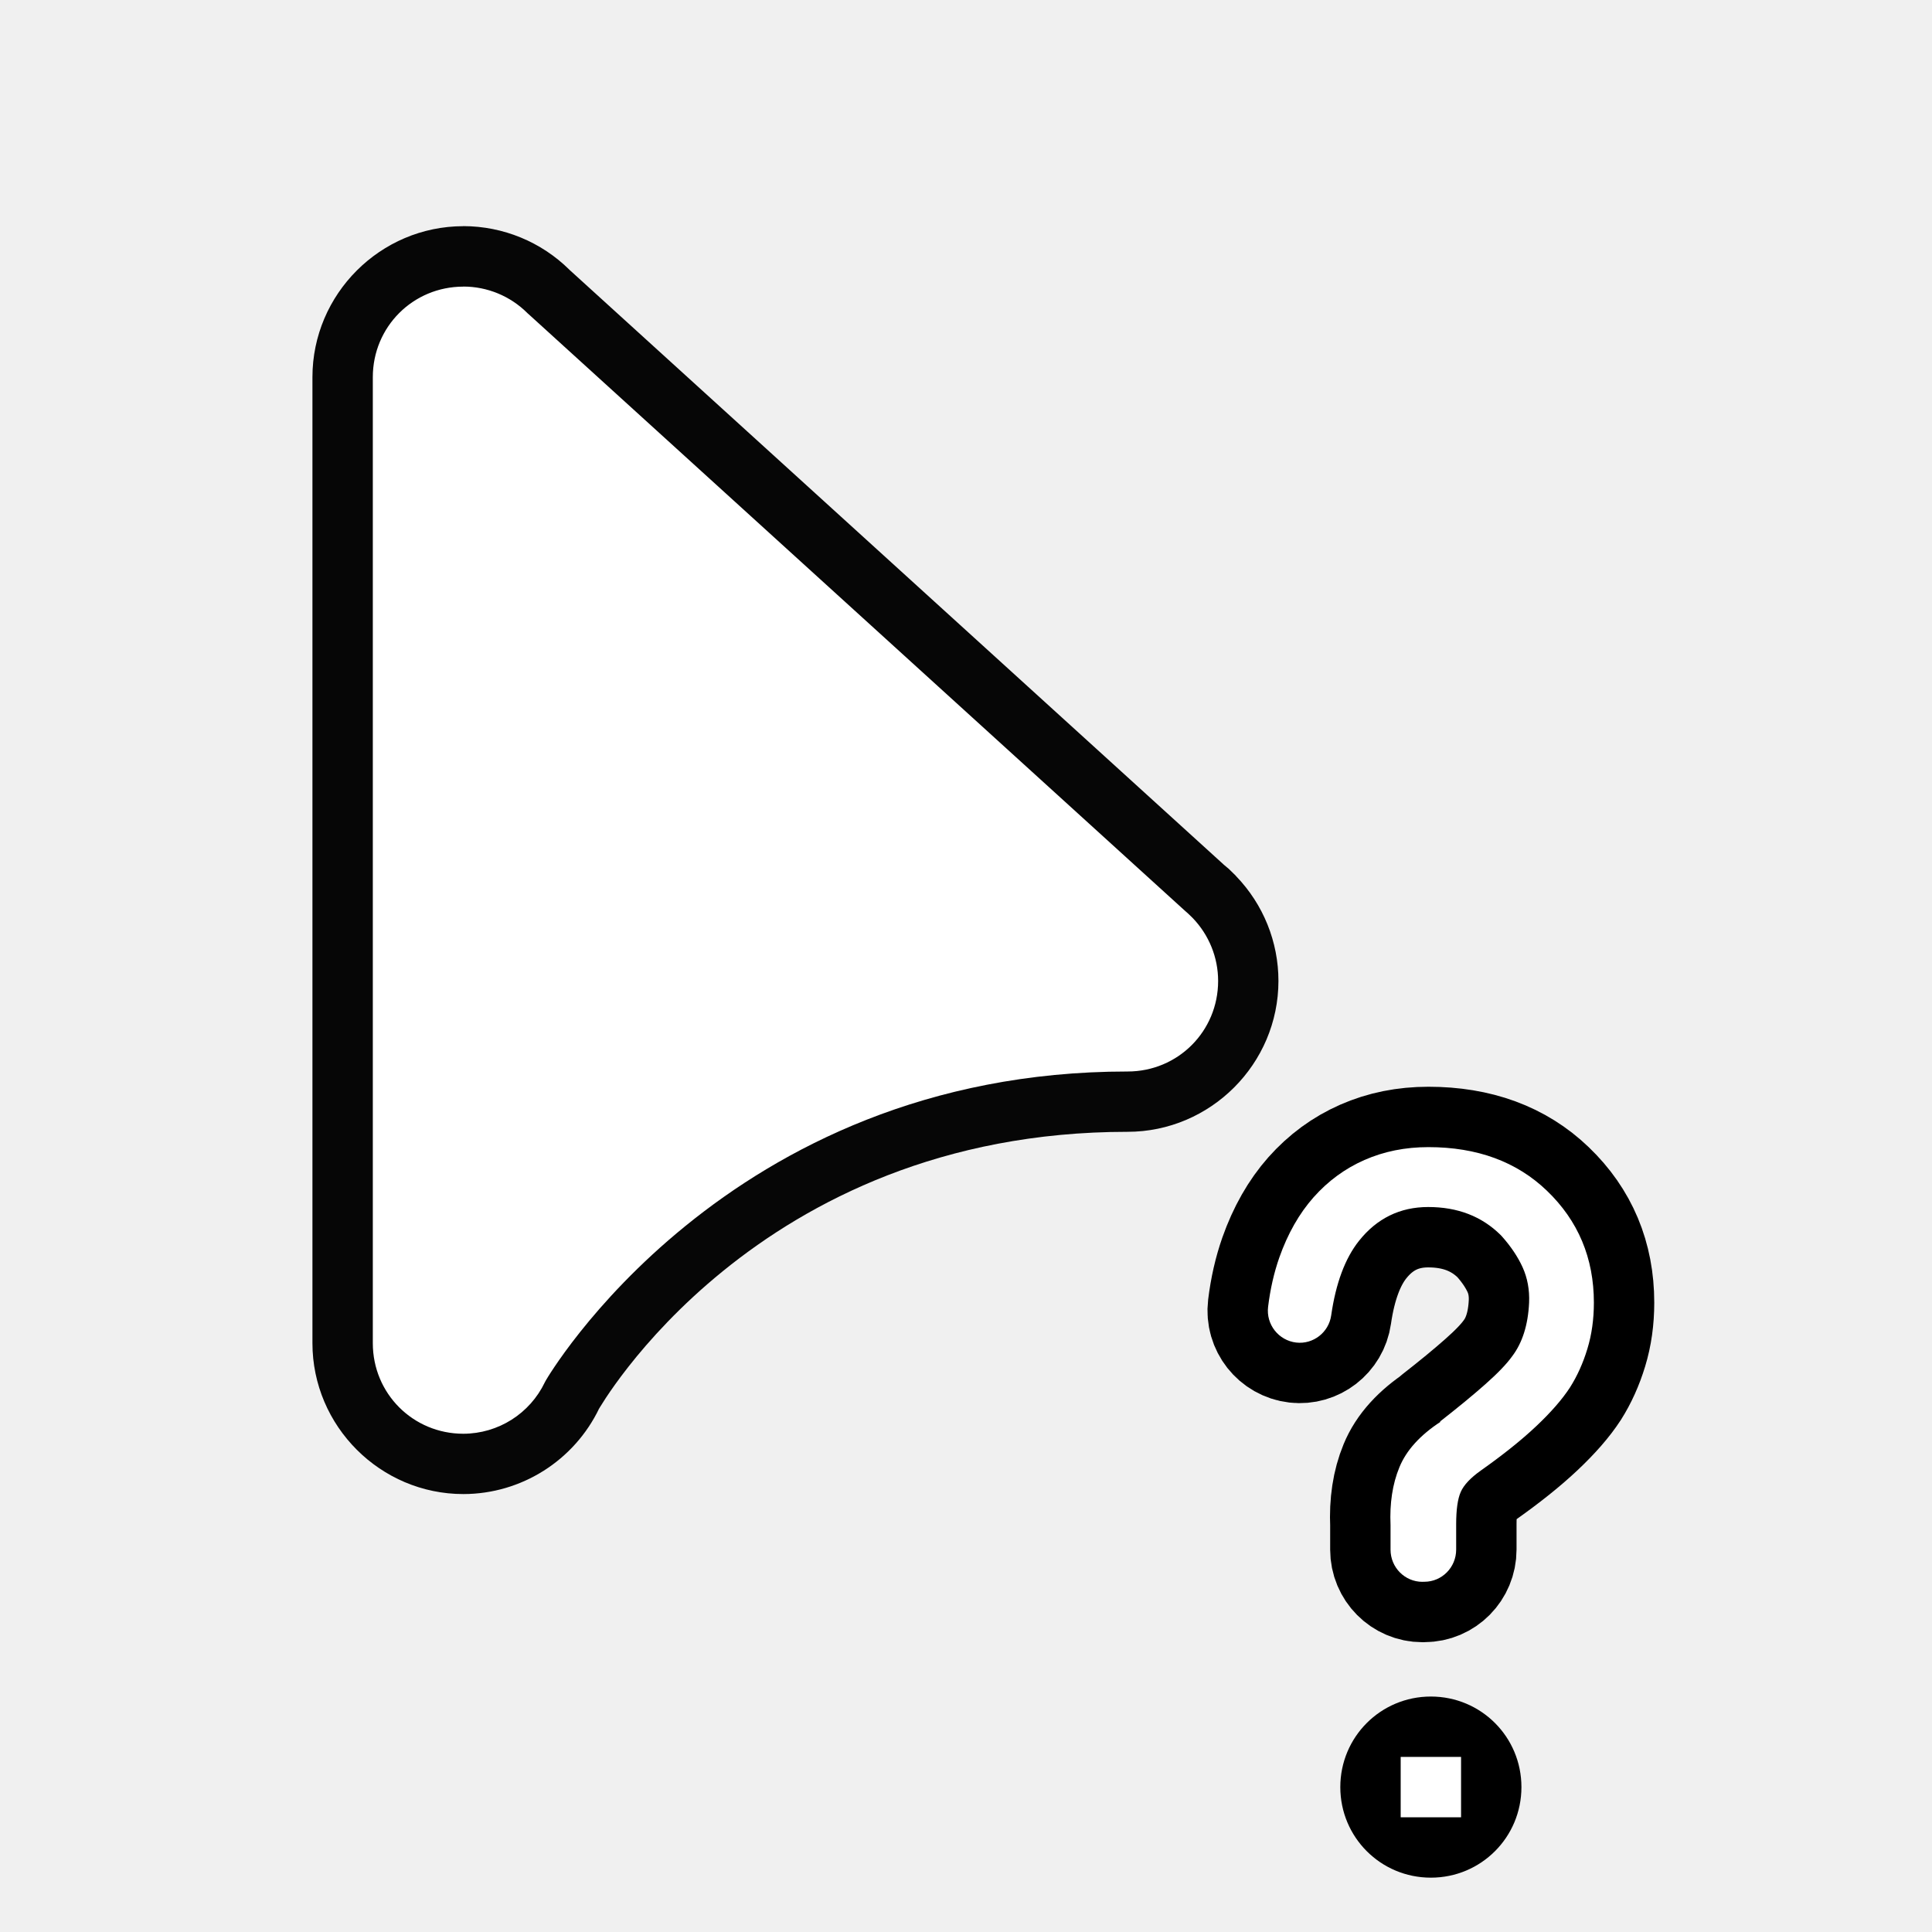
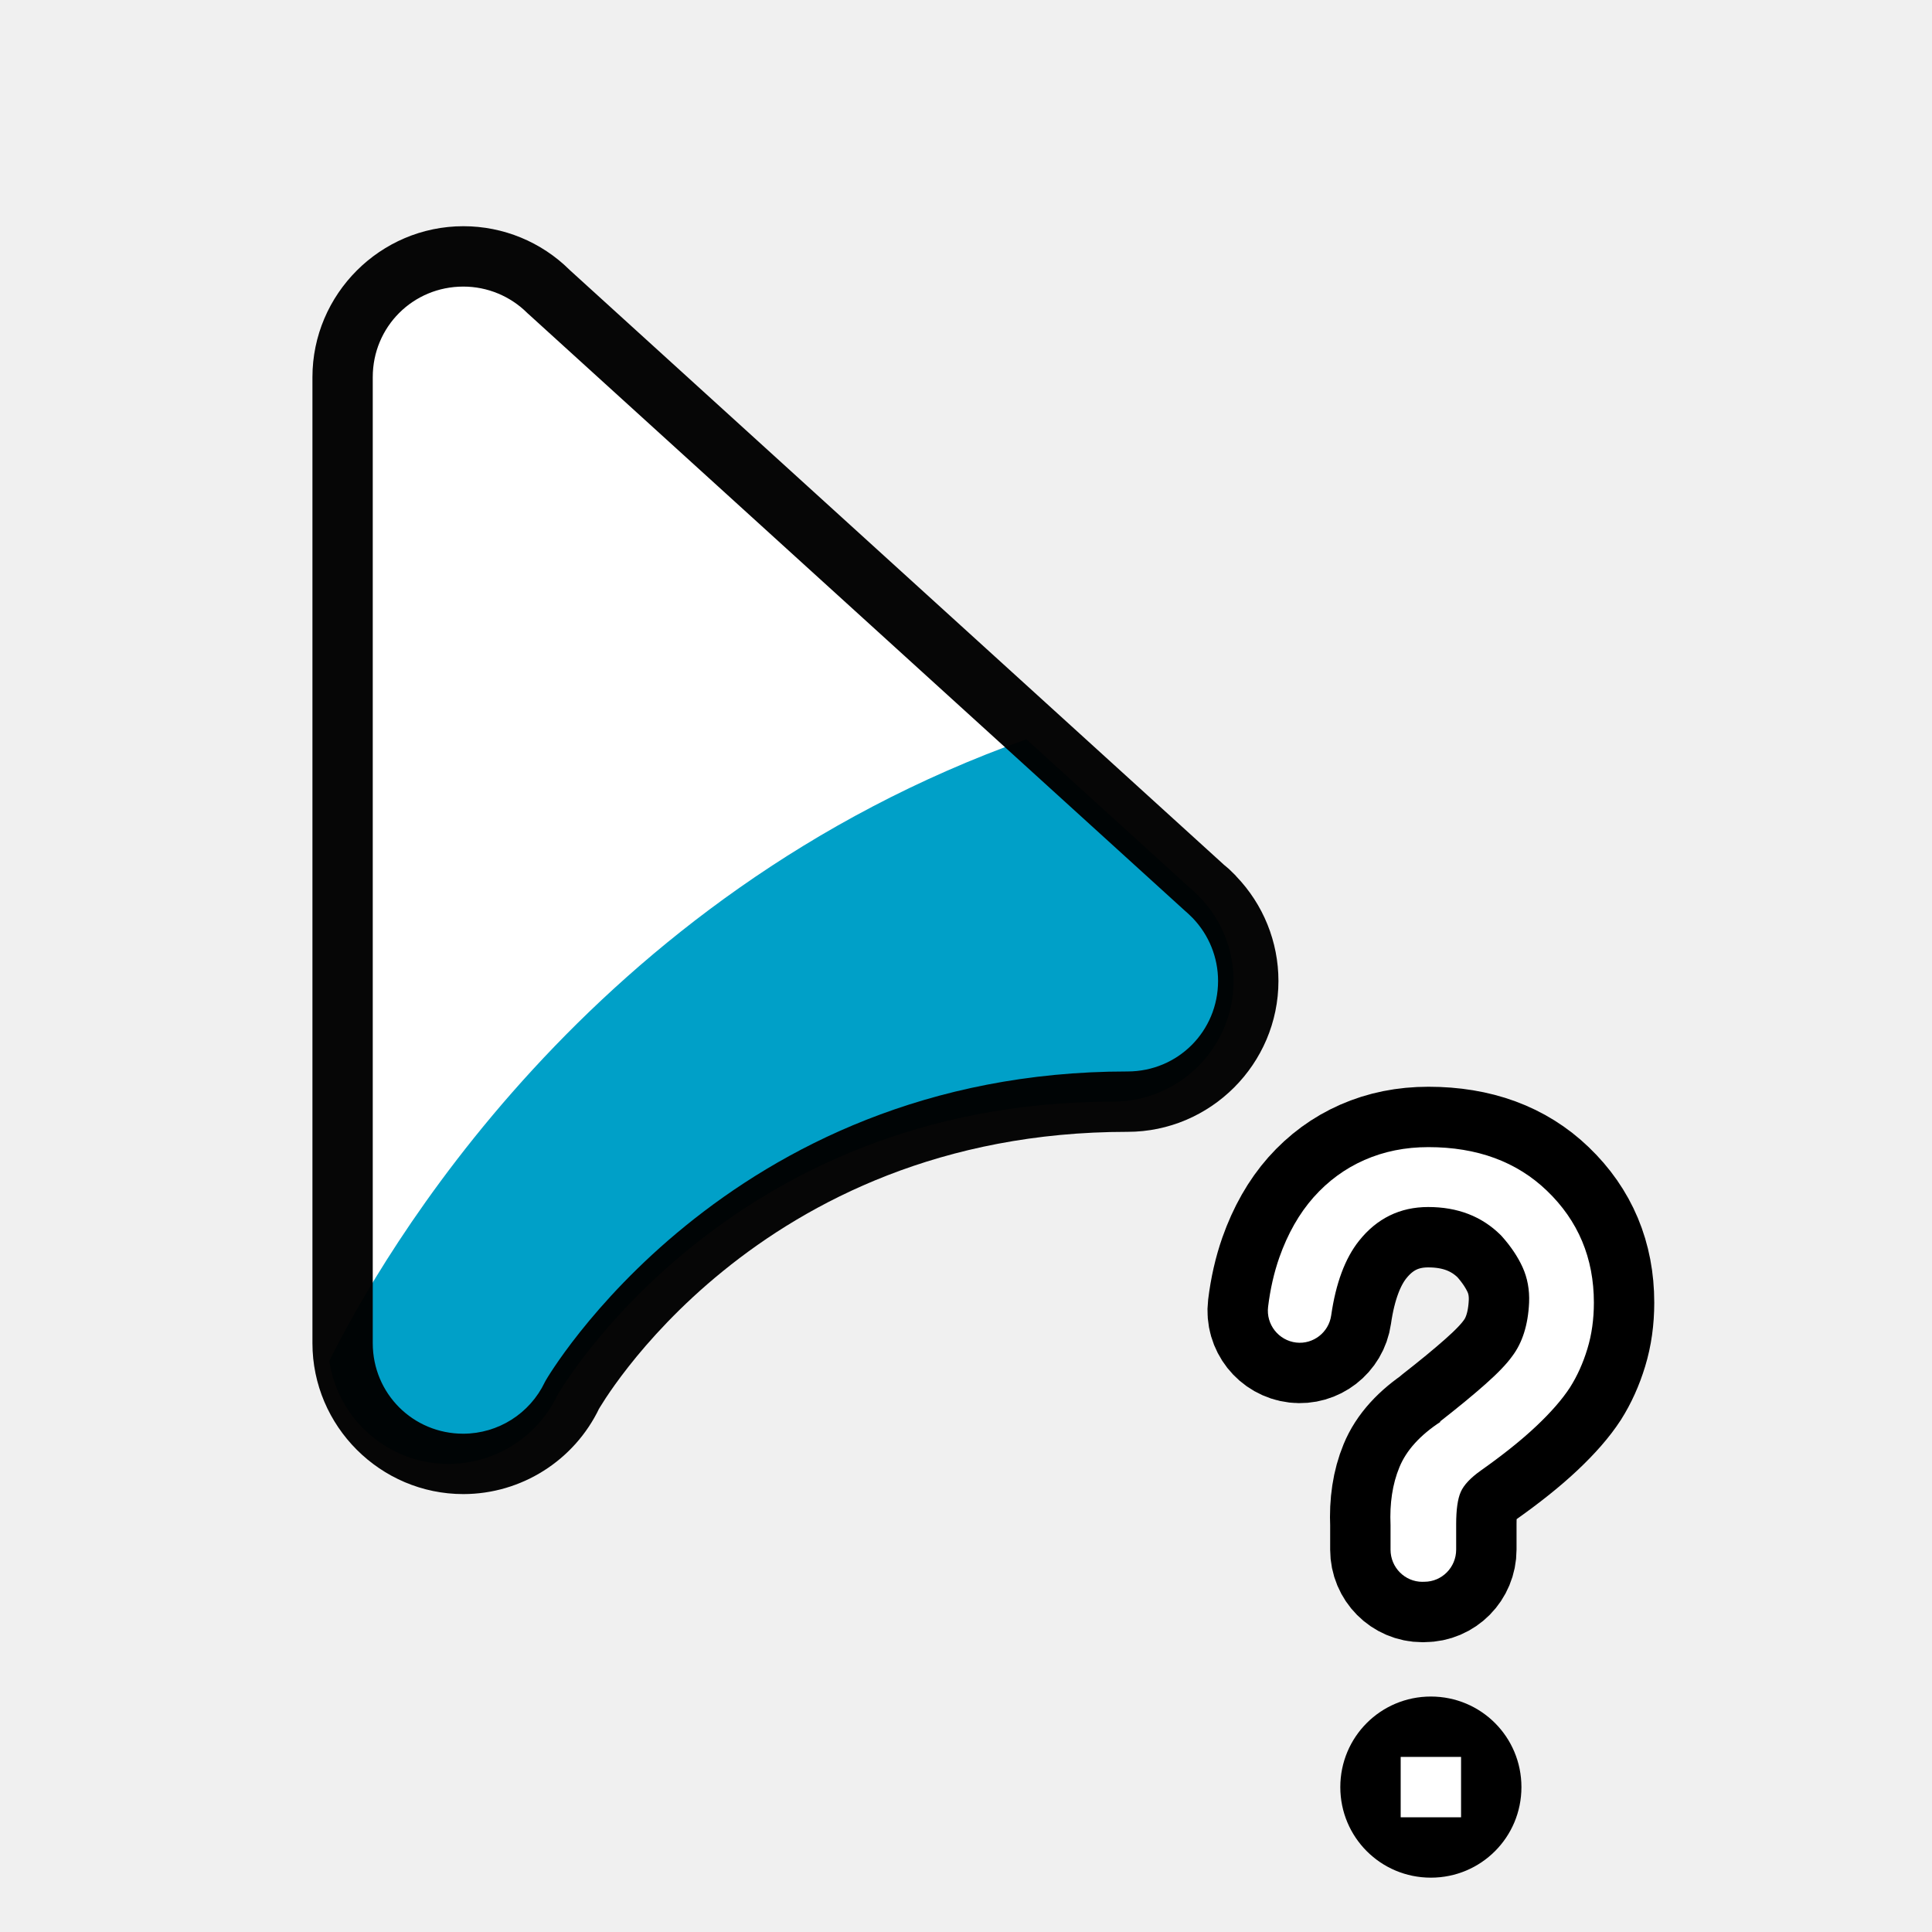
- <svg xmlns="http://www.w3.org/2000/svg" width="32" height="32" version="1.1" viewBox="0 0 32 32">
-   <g transform="translate(53.675 .24642)" fill-rule="evenodd" stroke-linecap="round" stroke-linejoin="round">
-     <path d="m-46 4c-1.105 0-2 0.895-2 2v16c0 1.105 0.895 2 2 2 0.769-0.002 1.47-0.444 1.801-1.139 0 0 2.774-4.861 9.199-4.861 1.105 0 2-0.895 2-2 6e-5 -0.517-0.2-1.014-0.559-1.387l-0.098-0.096c-0.024-0.022-0.049-0.044-0.074-0.064l-10.856-9.867c-2e-3 -0.002-0.004-0.004-0.006-0.006-0.375-0.371-0.881-0.58-1.408-0.58z" color="#000000" fill="#fff" style="-inkscape-stroke:none;paint-order:stroke markers fill" />
-     <path d="m-46 3.5c-1.375 0-2.5 1.125-2.5 2.5v16c0 1.375 1.125 2.5 2.5 2.5a0.5 0.5 0 0 0 2e-3 0c0.961-2e-3 1.836-0.557 2.25-1.424l-0.018 0.033s2.593-4.609 8.766-4.609c1.375 0 2.5-1.125 2.5-2.5 7.5e-5 -0.646-0.251-1.267-0.699-1.732a0.5 0.5 0 0 0-0.01-0.012l-0.098-0.096a0.5 0.5 0 0 0-0.012-0.012c-0.025-0.022-0.051-0.043-0.076-0.064l-0.012-0.01c-0.002-0.002-0.004-0.004-0.006-0.006l-10.824-9.84-0.004-0.004c-6.27e-4 -6.22e-4 -0.001-0.001-2e-3 -0.002-0.468-0.463-1.099-0.722-1.758-0.723zm0 1c0.396 6.33e-5 0.776 0.157 1.057 0.436a0.5 0.5 0 0 0 2e-3 0.002c-4e-3 -0.004-0.002-0.001 0.006 0.006a0.5 0.5 0 0 0 0.014 0.012l10.855 9.867a0.5 0.5 0 0 0 0.018 0.016c0.019 0.016 0.037 0.032 0.055 0.049l0.074 0.072c0.269 0.28 0.42 0.653 0.42 1.041 0 0.834-0.666 1.5-1.5 1.5-6.677 0-9.633 5.113-9.633 5.113a0.5 0.5 0 0 0-0.018 0.033c-0.249 0.521-0.772 0.852-1.35 0.854-0.834 0-1.5-0.666-1.5-1.5v-16c0-0.834 0.666-1.5 1.5-1.5z" color="#000000" fill-opacity=".973" style="-inkscape-stroke:none;paint-order:stroke markers fill" />
+ <svg xmlns="http://www.w3.org/2000/svg" width="32" height="32" version="1.1" viewBox="0 0 32 32" id="svg20">
+   <defs id="defs24" />
+   <g transform="translate(-7.3003 -.9)" id="g18">
+     <path d="m30.86 27.1c-0.291 0-0.528-0.238-0.528-0.533v-0.406c-0.016-0.36 0.032-0.681 0.147-0.959 0.114-0.279 0.342-0.531 0.683-0.754h-0.014c0.297-0.232 0.548-0.438 0.752-0.619 0.205-0.181 0.353-0.335 0.446-0.464 0.169-0.223 0.264-0.519 0.281-0.889 0.009-0.215-0.028-0.41-0.108-0.587-0.078-0.171-0.191-0.34-0.338-0.506-0.009-0.009-0.018-0.02-0.027-0.029-0.312-0.308-0.711-0.462-1.198-0.462-0.466 0-0.85 0.187-1.147 0.561-0.229 0.288-0.383 0.699-0.46 1.234-0.04 0.283-0.299 0.482-0.579 0.45-0.291-0.034-0.502-0.299-0.466-0.593 0.036-0.294 0.098-0.565 0.186-0.816 0.139-0.394 0.329-0.728 0.567-0.997 0.24-0.27 0.52-0.476 0.843-0.618 0.323-0.142 0.675-0.213 1.059-0.213 0.807 0 1.462 0.241 1.963 0.722 0.518 0.497 0.778 1.116 0.778 1.854 0 0.274-0.036 0.531-0.108 0.766-0.072 0.237-0.168 0.449-0.287 0.637-0.128 0.197-0.315 0.412-0.561 0.644-0.246 0.232-0.552 0.476-0.917 0.734-0.169 0.12-0.281 0.238-0.332 0.354-0.051 0.115-0.076 0.294-0.076 0.535v0.42c0 0.294-0.235 0.533-0.528 0.533h-0.03z" color="#000000" fill="#f28080" stroke="#000" stroke-linecap="round" stroke-linejoin="round" stroke-width="2" id="path10" />
+     <path d="m31 29c0.831 0 1.5 0.669 1.5 1.5s-0.669 1.5-1.5 1.5-1.5-0.669-1.5-1.5 0.669-1.5 1.5-1.5z" color="#000000" stroke-linecap="round" stroke-linejoin="round" stroke-width="6" style="-inkscape-stroke:none;paint-order:stroke fill markers" id="path12" />
+     <rect x="30.5" y="30" width="1" height="1" rx="4.492" ry="0" fill="#fff" style="paint-order:stroke fill markers" id="rect14" />
+     <path d="m30.86 27.1c-0.291 0-0.528-0.238-0.528-0.533v-0.406c-0.016-0.36 0.032-0.681 0.147-0.959 0.114-0.279 0.342-0.531 0.683-0.754h-0.014c0.297-0.232 0.548-0.438 0.752-0.619 0.205-0.181 0.353-0.335 0.446-0.464 0.169-0.223 0.264-0.519 0.281-0.889 0.009-0.215-0.028-0.41-0.108-0.587-0.078-0.171-0.191-0.34-0.338-0.506-0.009-0.009-0.018-0.02-0.027-0.029-0.312-0.308-0.711-0.462-1.198-0.462-0.466 0-0.85 0.187-1.147 0.561-0.229 0.288-0.383 0.699-0.46 1.234-0.04 0.283-0.299 0.482-0.579 0.45-0.291-0.034-0.502-0.299-0.466-0.593 0.036-0.294 0.098-0.565 0.186-0.816 0.139-0.394 0.329-0.728 0.567-0.997 0.24-0.27 0.52-0.476 0.843-0.618 0.323-0.142 0.675-0.213 1.059-0.213 0.807 0 1.462 0.241 1.963 0.722 0.518 0.497 0.778 1.116 0.778 1.854 0 0.274-0.036 0.531-0.108 0.766-0.072 0.237-0.168 0.449-0.287 0.637-0.128 0.197-0.315 0.412-0.561 0.644-0.246 0.232-0.552 0.476-0.917 0.734-0.169 0.12-0.281 0.238-0.332 0.354-0.051 0.115-0.076 0.294-0.076 0.535v0.42c0 0.294-0.235 0.533-0.528 0.533h-0.03z" color="#000000" fill="#fff" id="path16" />
  </g>
-   <g transform="translate(-7.3003 -.9)">
-     <path d="m30.86 27.1c-0.291 0-0.528-0.238-0.528-0.533v-0.406c-0.016-0.36 0.032-0.681 0.147-0.959 0.114-0.279 0.342-0.531 0.683-0.754h-0.014c0.297-0.232 0.548-0.438 0.752-0.619 0.205-0.181 0.353-0.335 0.446-0.464 0.169-0.223 0.264-0.519 0.281-0.889 0.009-0.215-0.028-0.41-0.108-0.587-0.078-0.171-0.191-0.34-0.338-0.506-0.009-0.009-0.018-0.02-0.027-0.029-0.312-0.308-0.711-0.462-1.198-0.462-0.466 0-0.85 0.187-1.147 0.561-0.229 0.288-0.383 0.699-0.46 1.234-0.04 0.283-0.299 0.482-0.579 0.45-0.291-0.034-0.502-0.299-0.466-0.593 0.036-0.294 0.098-0.565 0.186-0.816 0.139-0.394 0.329-0.728 0.567-0.997 0.24-0.27 0.52-0.476 0.843-0.618 0.323-0.142 0.675-0.213 1.059-0.213 0.807 0 1.462 0.241 1.963 0.722 0.518 0.497 0.778 1.116 0.778 1.854 0 0.274-0.036 0.531-0.108 0.766-0.072 0.237-0.168 0.449-0.287 0.637-0.128 0.197-0.315 0.412-0.561 0.644-0.246 0.232-0.552 0.476-0.917 0.734-0.169 0.12-0.281 0.238-0.332 0.354-0.051 0.115-0.076 0.294-0.076 0.535v0.42c0 0.294-0.235 0.533-0.528 0.533h-0.03z" color="#000000" fill="#f28080" stroke="#000" stroke-linecap="round" stroke-linejoin="round" stroke-width="2" />
-     <path d="m31 29c0.831 0 1.5 0.669 1.5 1.5s-0.669 1.5-1.5 1.5-1.5-0.669-1.5-1.5 0.669-1.5 1.5-1.5z" color="#000000" stroke-linecap="round" stroke-linejoin="round" stroke-width="6" style="-inkscape-stroke:none;paint-order:stroke fill markers" />
-     <rect x="30.5" y="30" width="1" height="1" rx="4.492" ry="0" fill="#fff" style="paint-order:stroke fill markers" />
-     <path d="m30.86 27.1c-0.291 0-0.528-0.238-0.528-0.533v-0.406c-0.016-0.36 0.032-0.681 0.147-0.959 0.114-0.279 0.342-0.531 0.683-0.754h-0.014c0.297-0.232 0.548-0.438 0.752-0.619 0.205-0.181 0.353-0.335 0.446-0.464 0.169-0.223 0.264-0.519 0.281-0.889 0.009-0.215-0.028-0.41-0.108-0.587-0.078-0.171-0.191-0.34-0.338-0.506-0.009-0.009-0.018-0.02-0.027-0.029-0.312-0.308-0.711-0.462-1.198-0.462-0.466 0-0.85 0.187-1.147 0.561-0.229 0.288-0.383 0.699-0.46 1.234-0.04 0.283-0.299 0.482-0.579 0.45-0.291-0.034-0.502-0.299-0.466-0.593 0.036-0.294 0.098-0.565 0.186-0.816 0.139-0.394 0.329-0.728 0.567-0.997 0.24-0.27 0.52-0.476 0.843-0.618 0.323-0.142 0.675-0.213 1.059-0.213 0.807 0 1.462 0.241 1.963 0.722 0.518 0.497 0.778 1.116 0.778 1.854 0 0.274-0.036 0.531-0.108 0.766-0.072 0.237-0.168 0.449-0.287 0.637-0.128 0.197-0.315 0.412-0.561 0.644-0.246 0.232-0.552 0.476-0.917 0.734-0.169 0.12-0.281 0.238-0.332 0.354-0.051 0.115-0.076 0.294-0.076 0.535v0.42c0 0.294-0.235 0.533-0.528 0.533h-0.03z" color="#000000" fill="#fff" />
+   <g id="g1428" transform="translate(0,0.0378)">
+     <path d="m 7.675,4.209 c -1.105,0 -2,0.895 -2,2 v 16 c 0,1.105 0.895,2 2,2 0.769,-0.002 1.47,-0.444 1.801,-1.139 0,0 2.774,-4.861 9.199,-4.861 1.105,0 2,-0.895 2,-2 6e-5,-0.517 -0.2,-1.014 -0.559,-1.387 L 20.019,14.726 C 19.995,14.704 19.97,14.683 19.945,14.662 L 9.089,4.795 C 9.087,4.793 9.085,4.791 9.083,4.789 8.708,4.417 8.202,4.209 7.674,4.209 Z" color="#000000" fill="#ffffff" style="fill-rule:evenodd;stroke-linecap:round;stroke-linejoin:round;-inkscape-stroke:none;paint-order:stroke markers fill" id="path4-3" />
+     <path id="path867" style="fill:#00a0c8;fill-opacity:1;fill-rule:evenodd;stroke-linecap:round;stroke-linejoin:round;-inkscape-stroke:none;paint-order:stroke markers fill" d="M 17,12.207 C 9.736,14.793 6.317,20.768 5.455,22.504 c 0.143,0.964 0.972,1.705 1.977,1.705 0.769,-0.002 1.469,-0.444 1.801,-1.139 0,0 2.774,-4.861 9.199,-4.861 1.105,0 2,-0.895 2,-2 6e-5,-0.517 -0.2,-1.014 -0.559,-1.387 l -0.098,-0.096 c -0.024,-0.022 -0.049,-0.044 -0.074,-0.064 z" />
+     <path d="m 7.675,3.709 c -1.375,0 -2.5,1.125 -2.5,2.5 v 16 c 0,1.375 1.125,2.5 2.5,2.5 a 0.5,0.5 0 0 0 0.002,0 c 0.961,-0.002 1.836,-0.557 2.25,-1.424 l -0.018,0.033 c 0,0 2.593,-4.609 8.766,-4.609 1.375,0 2.5,-1.125 2.5,-2.5 7.5e-5,-0.646 -0.251,-1.267 -0.699,-1.732 A 0.5,0.5 0 0 0 20.466,14.464 l -0.098,-0.096 a 0.5,0.5 0 0 0 -0.012,-0.012 c -0.025,-0.022 -0.051,-0.043 -0.076,-0.064 l -0.012,-0.01 c -0.002,-0.002 -0.004,-0.004 -0.006,-0.006 L 9.439,4.437 9.435,4.433 C 9.434,4.433 9.434,4.432 9.433,4.431 8.965,3.968 8.334,3.709 7.675,3.709 Z m 0,1 c 0.396,6.33e-5 0.776,0.157 1.057,0.436 a 0.5,0.5 0 0 0 0.002,0.002 C 8.73,5.142 8.732,5.145 8.739,5.152 a 0.5,0.5 0 0 0 0.014,0.012 l 10.855,9.867 a 0.5,0.5 0 0 0 0.018,0.016 c 0.019,0.016 0.037,0.032 0.055,0.049 l 0.074,0.072 c 0.269,0.28 0.42,0.653 0.42,1.041 0,0.834 -0.666,1.5 -1.5,1.5 -6.677,0 -9.633,5.113 -9.633,5.113 a 0.5,0.5 0 0 0 -0.018,0.033 c -0.249,0.521 -0.772,0.852 -1.35,0.854 -0.834,0 -1.5,-0.666 -1.5,-1.5 v -16 c 0,-0.834 0.666,-1.5 1.5,-1.5 z" color="#000000" fill-opacity="0.973" style="fill-rule:evenodd;stroke-linecap:round;stroke-linejoin:round;-inkscape-stroke:none;paint-order:stroke markers fill" id="path6-6" />
  </g>
</svg>
